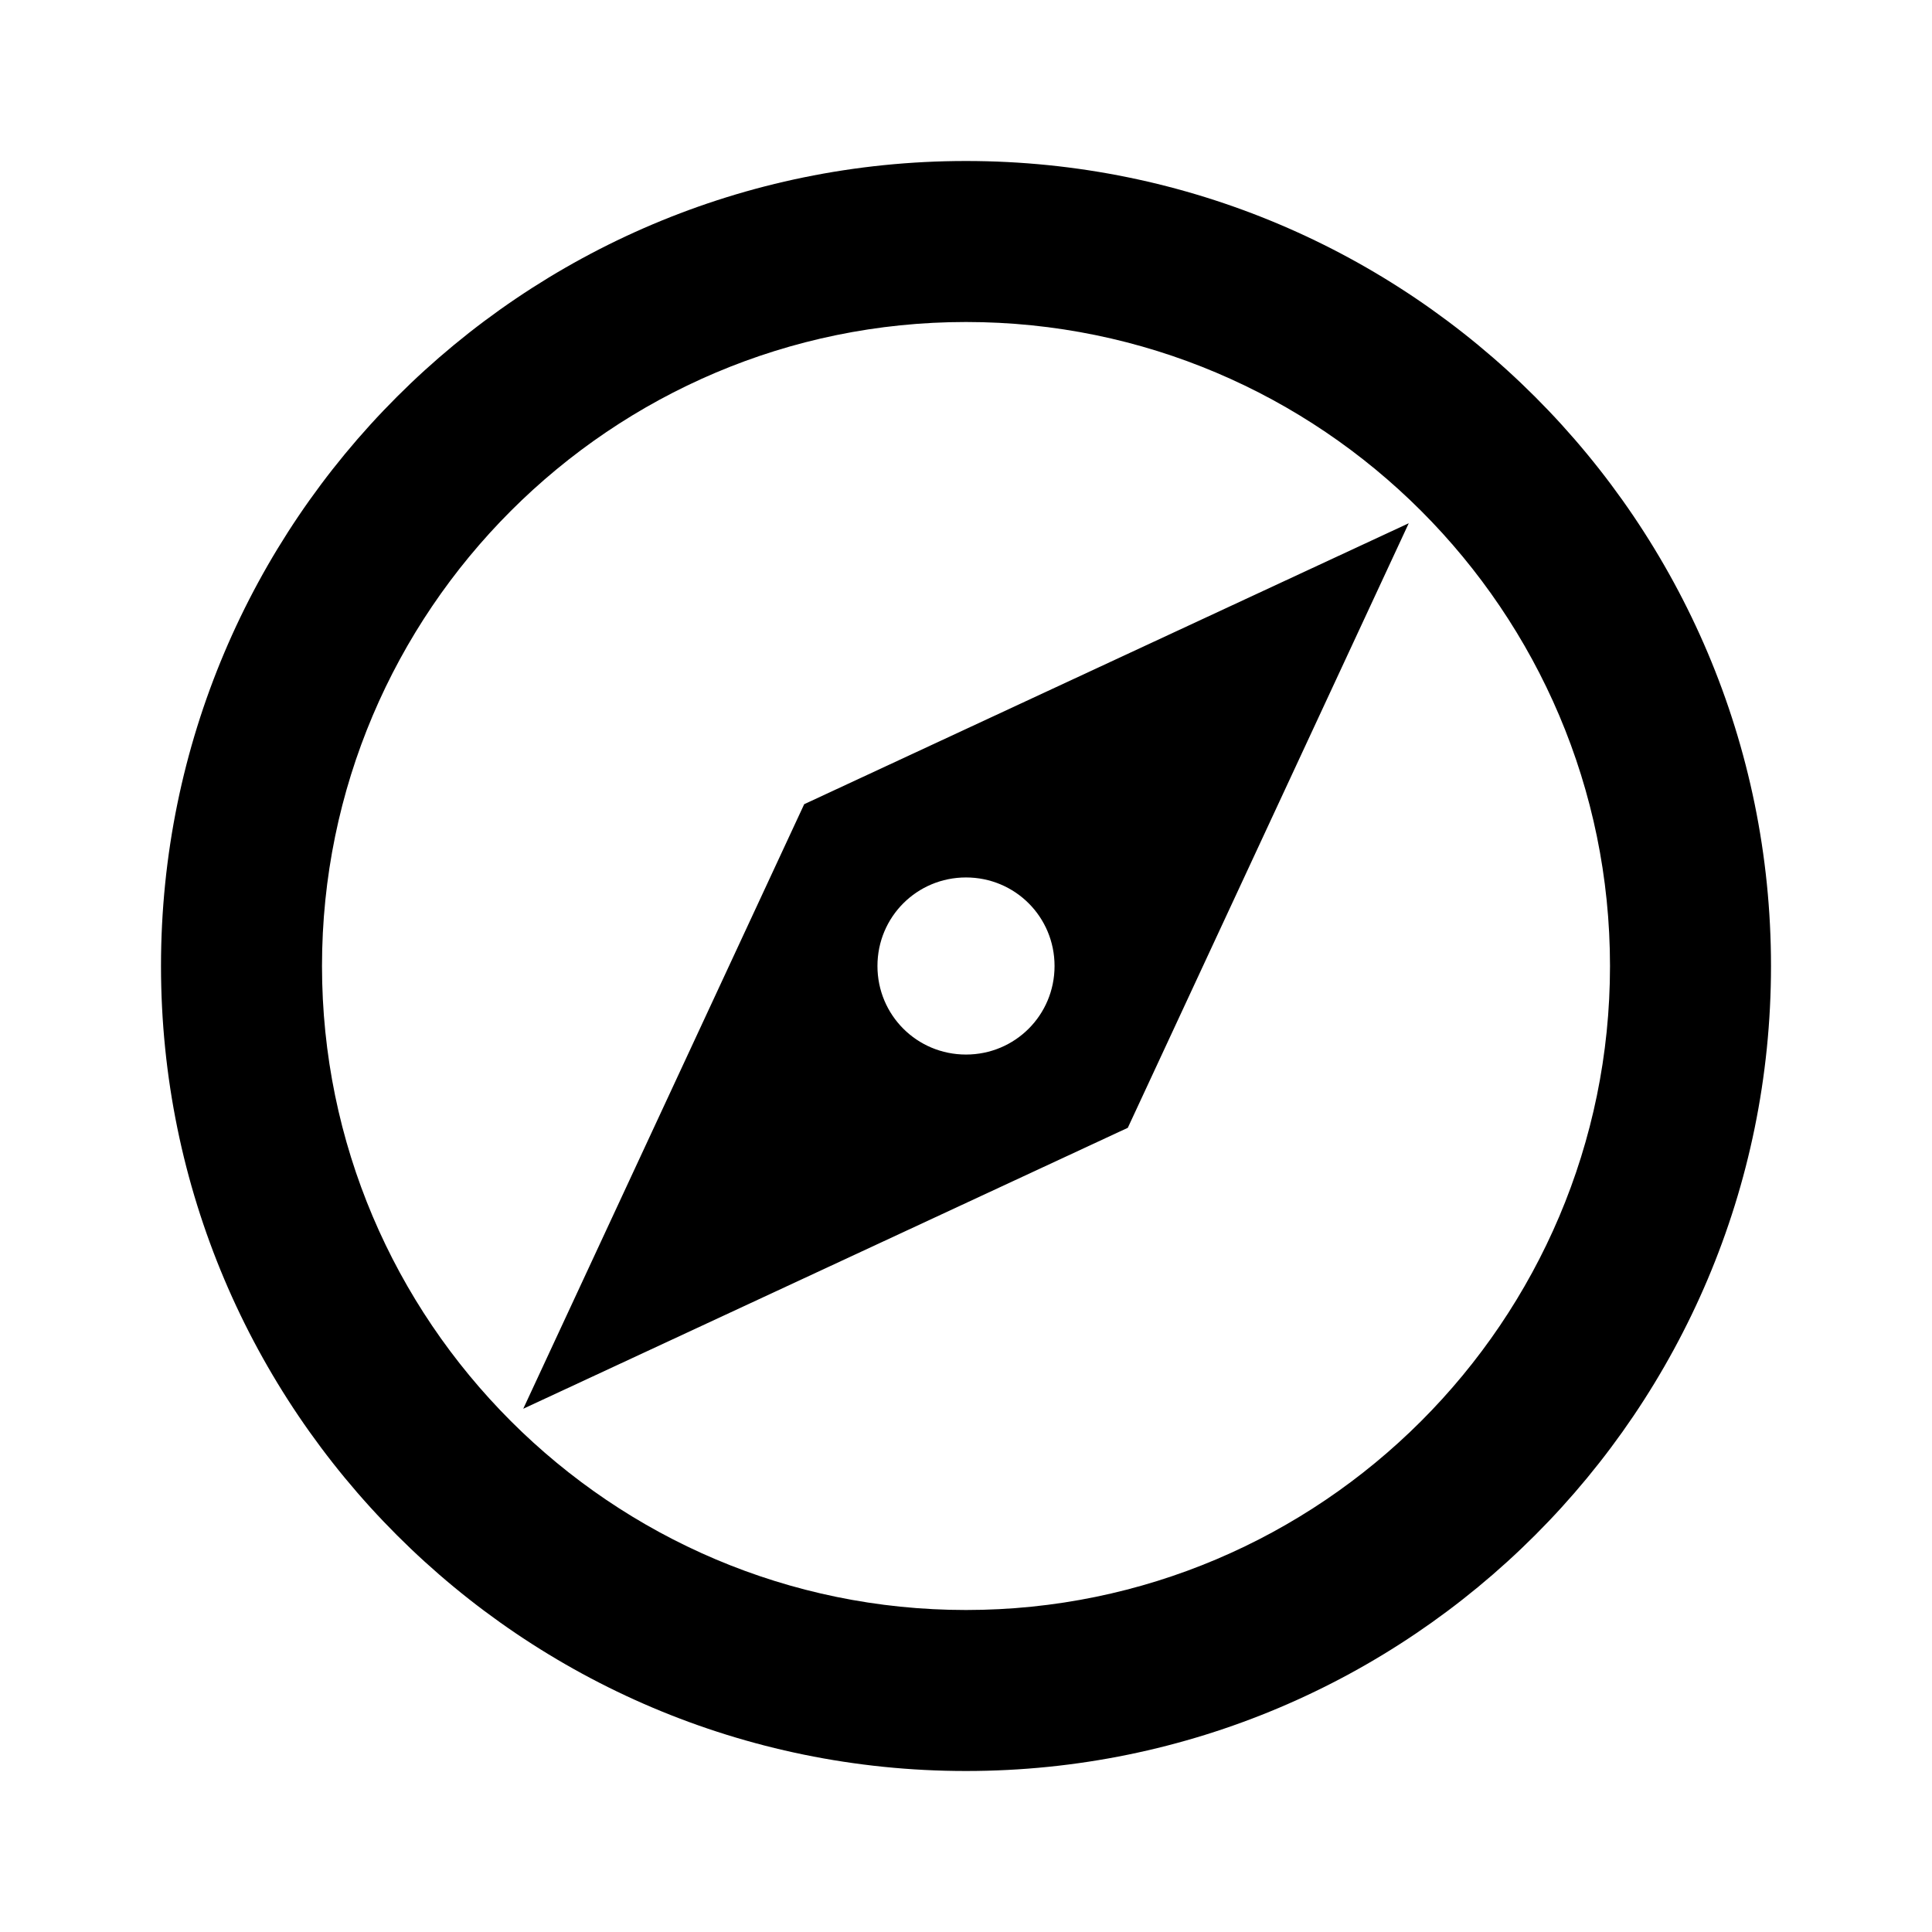
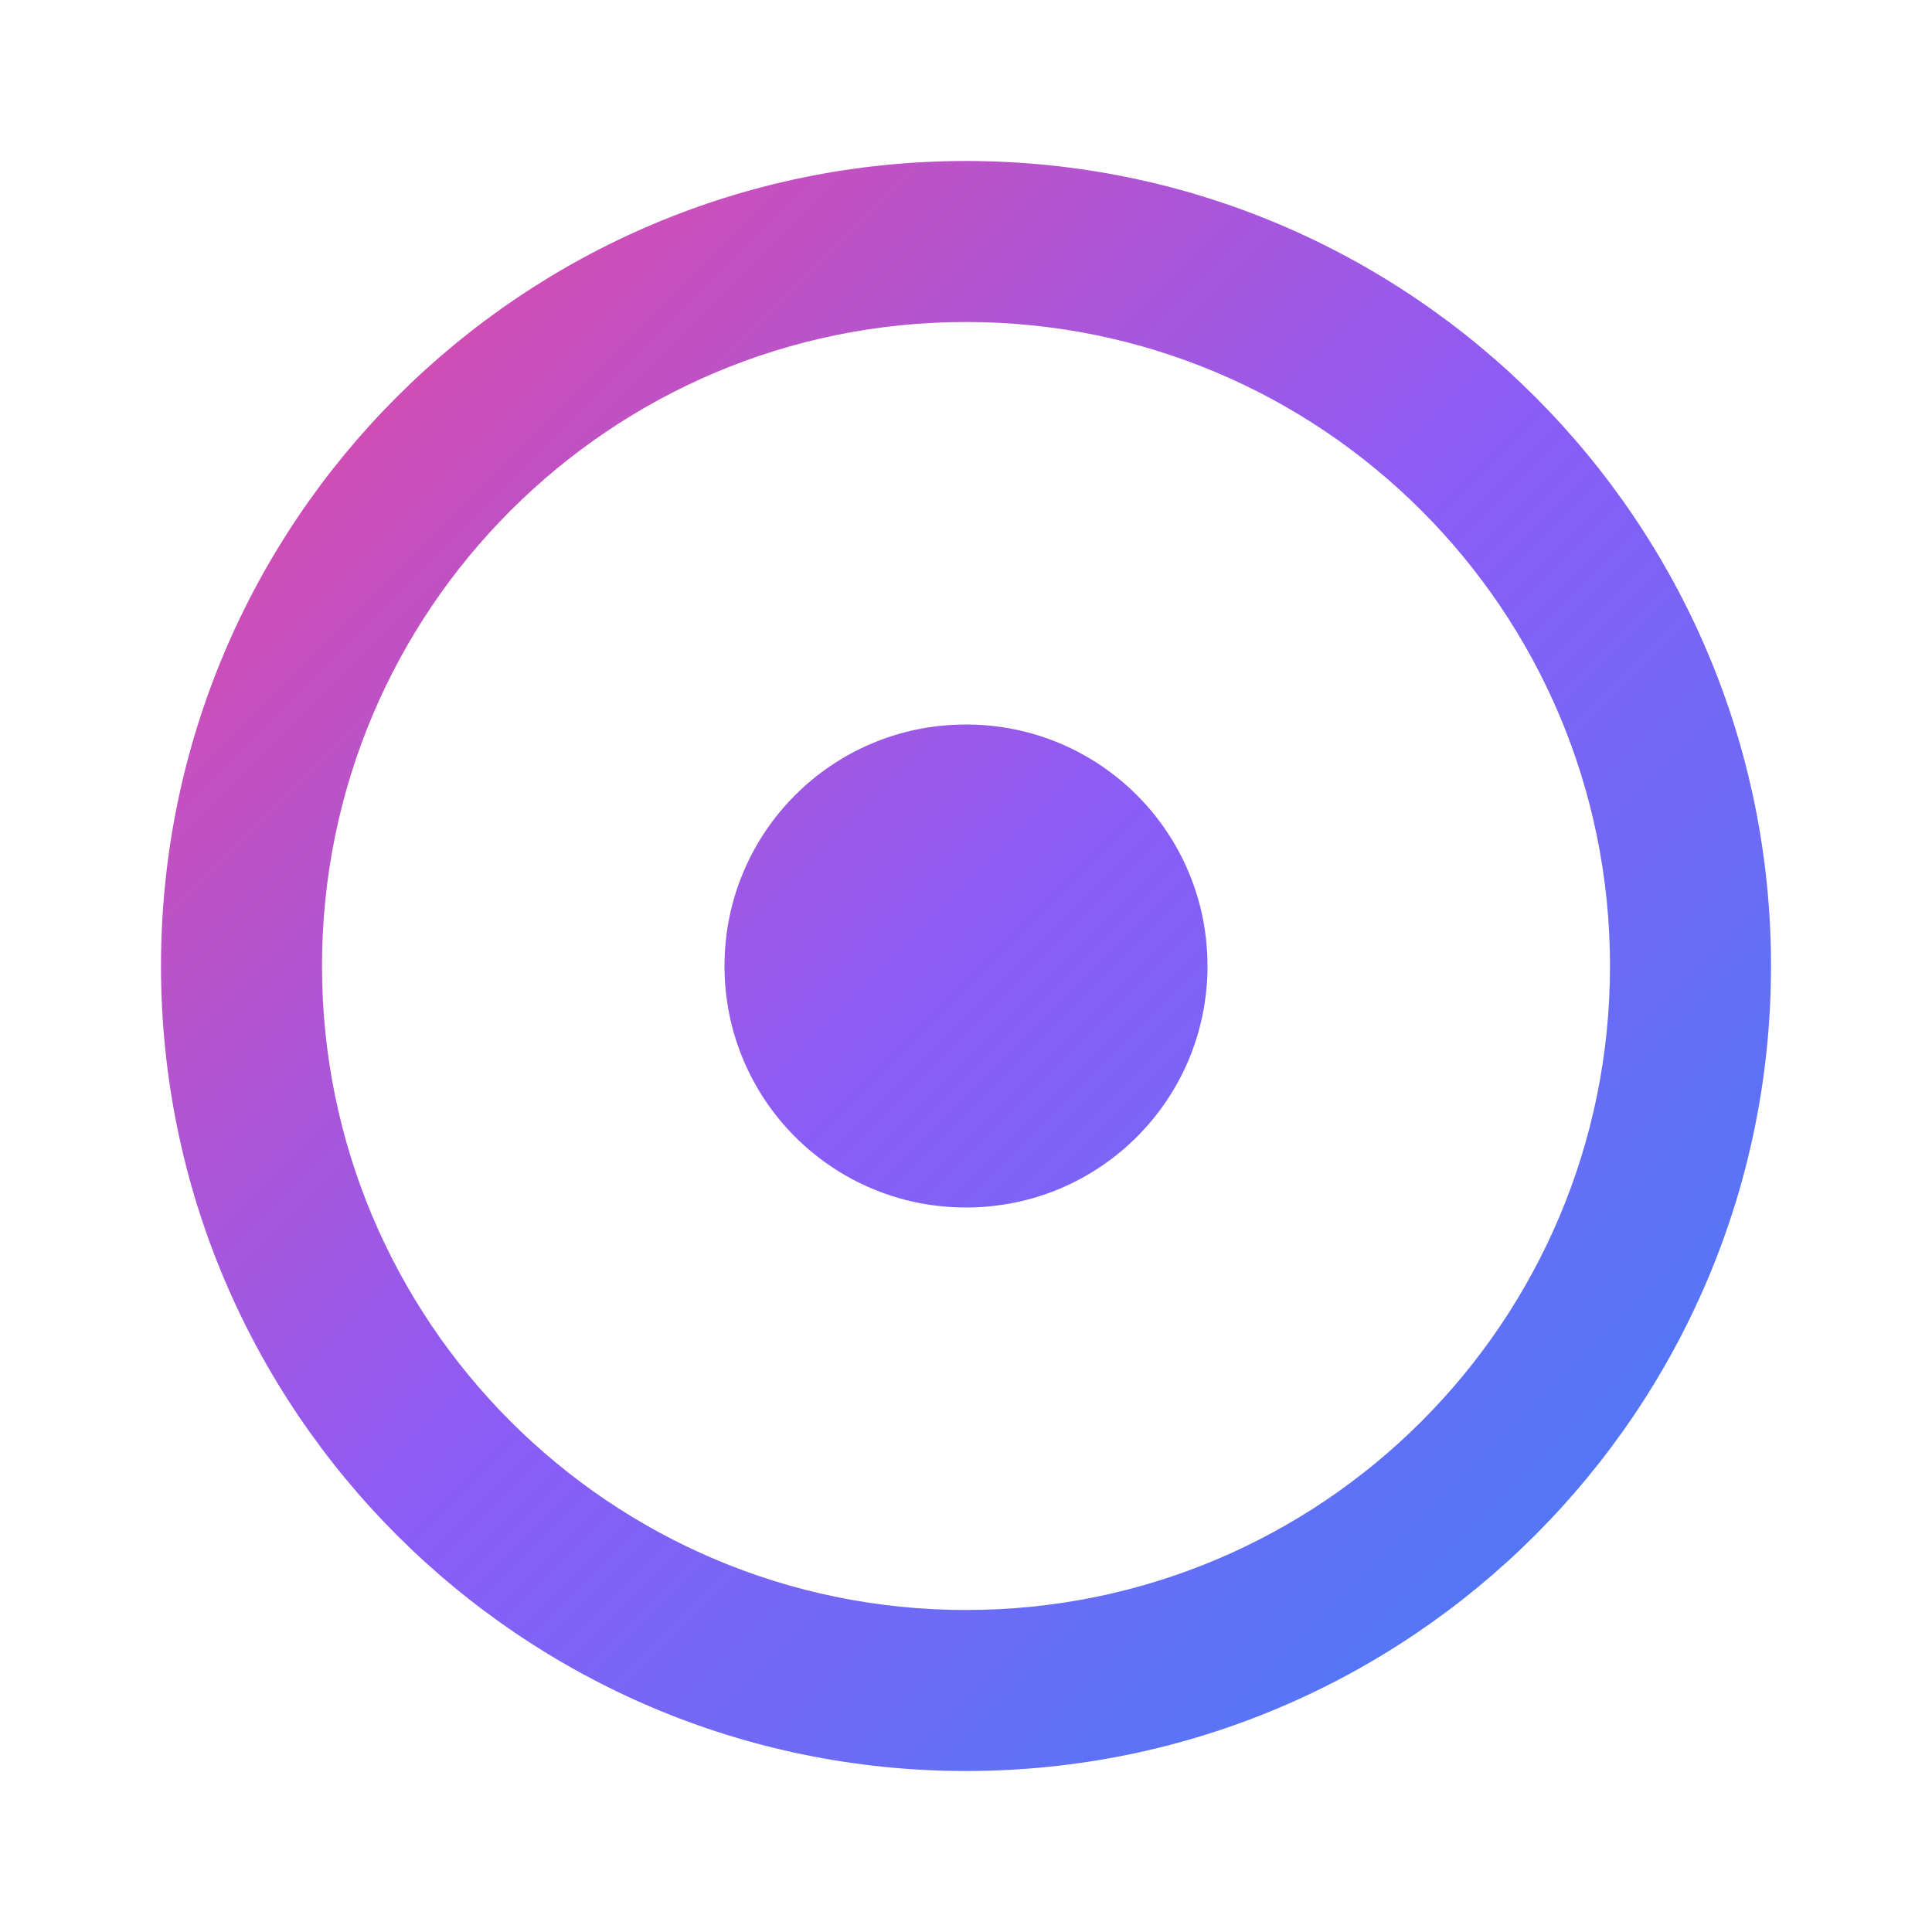
- <svg xmlns="http://www.w3.org/2000/svg" width="20" height="20" viewBox="0 0 24 24">
-   <path d="M12 2C6.48 2 2 6.48 2 12s4.48 10 10 10 10-4.48 10-10S17.52 2 12 2zm0 18c-4.41 0-8-3.59-8-8s3.59-8 8-8 8 3.59 8 8-3.59 8-8 8zm-5.5-2.5l7.51-3.49L17.5 6.5 9.99 9.99 6.5 17.5zm5.5-6.6c.61 0 1.1.49 1.1 1.1s-.49 1.1-1.1 1.1-1.1-.49-1.1-1.1.49-1.1 1.1-1.1z" fill="currentColor" />
+ <svg xmlns="http://www.w3.org/2000/svg" width="24px" height="24px" viewBox="0 0 24 24" version="1.1">
+   <defs>
+     <linearGradient id="stableDiffusionGradient" x1="0%" y1="0%" x2="100%" y2="100%">
+       <stop offset="0%" style="stop-color:#EC4899" />
+       <stop offset="50%" style="stop-color:#8B5CF6" />
+       <stop offset="100%" style="stop-color:#3B82F6" />
+     </linearGradient>
+   </defs>
+   <path d="M12 2C6.48 2 2 6.48 2 12s4.48 10 10 10 10-4.48 10-10S17.52 2 12 2zm0 18c-4.42 0-8-3.58-8-8s3.58-8 8-8 8 3.58 8 8-3.58 8-8 8zm3-8c0 1.66-1.34 3-3 3s-3-1.34-3-3 1.34-3 3-3 3 1.34 3 3z" fill="url(#stableDiffusionGradient)" />
</svg>
